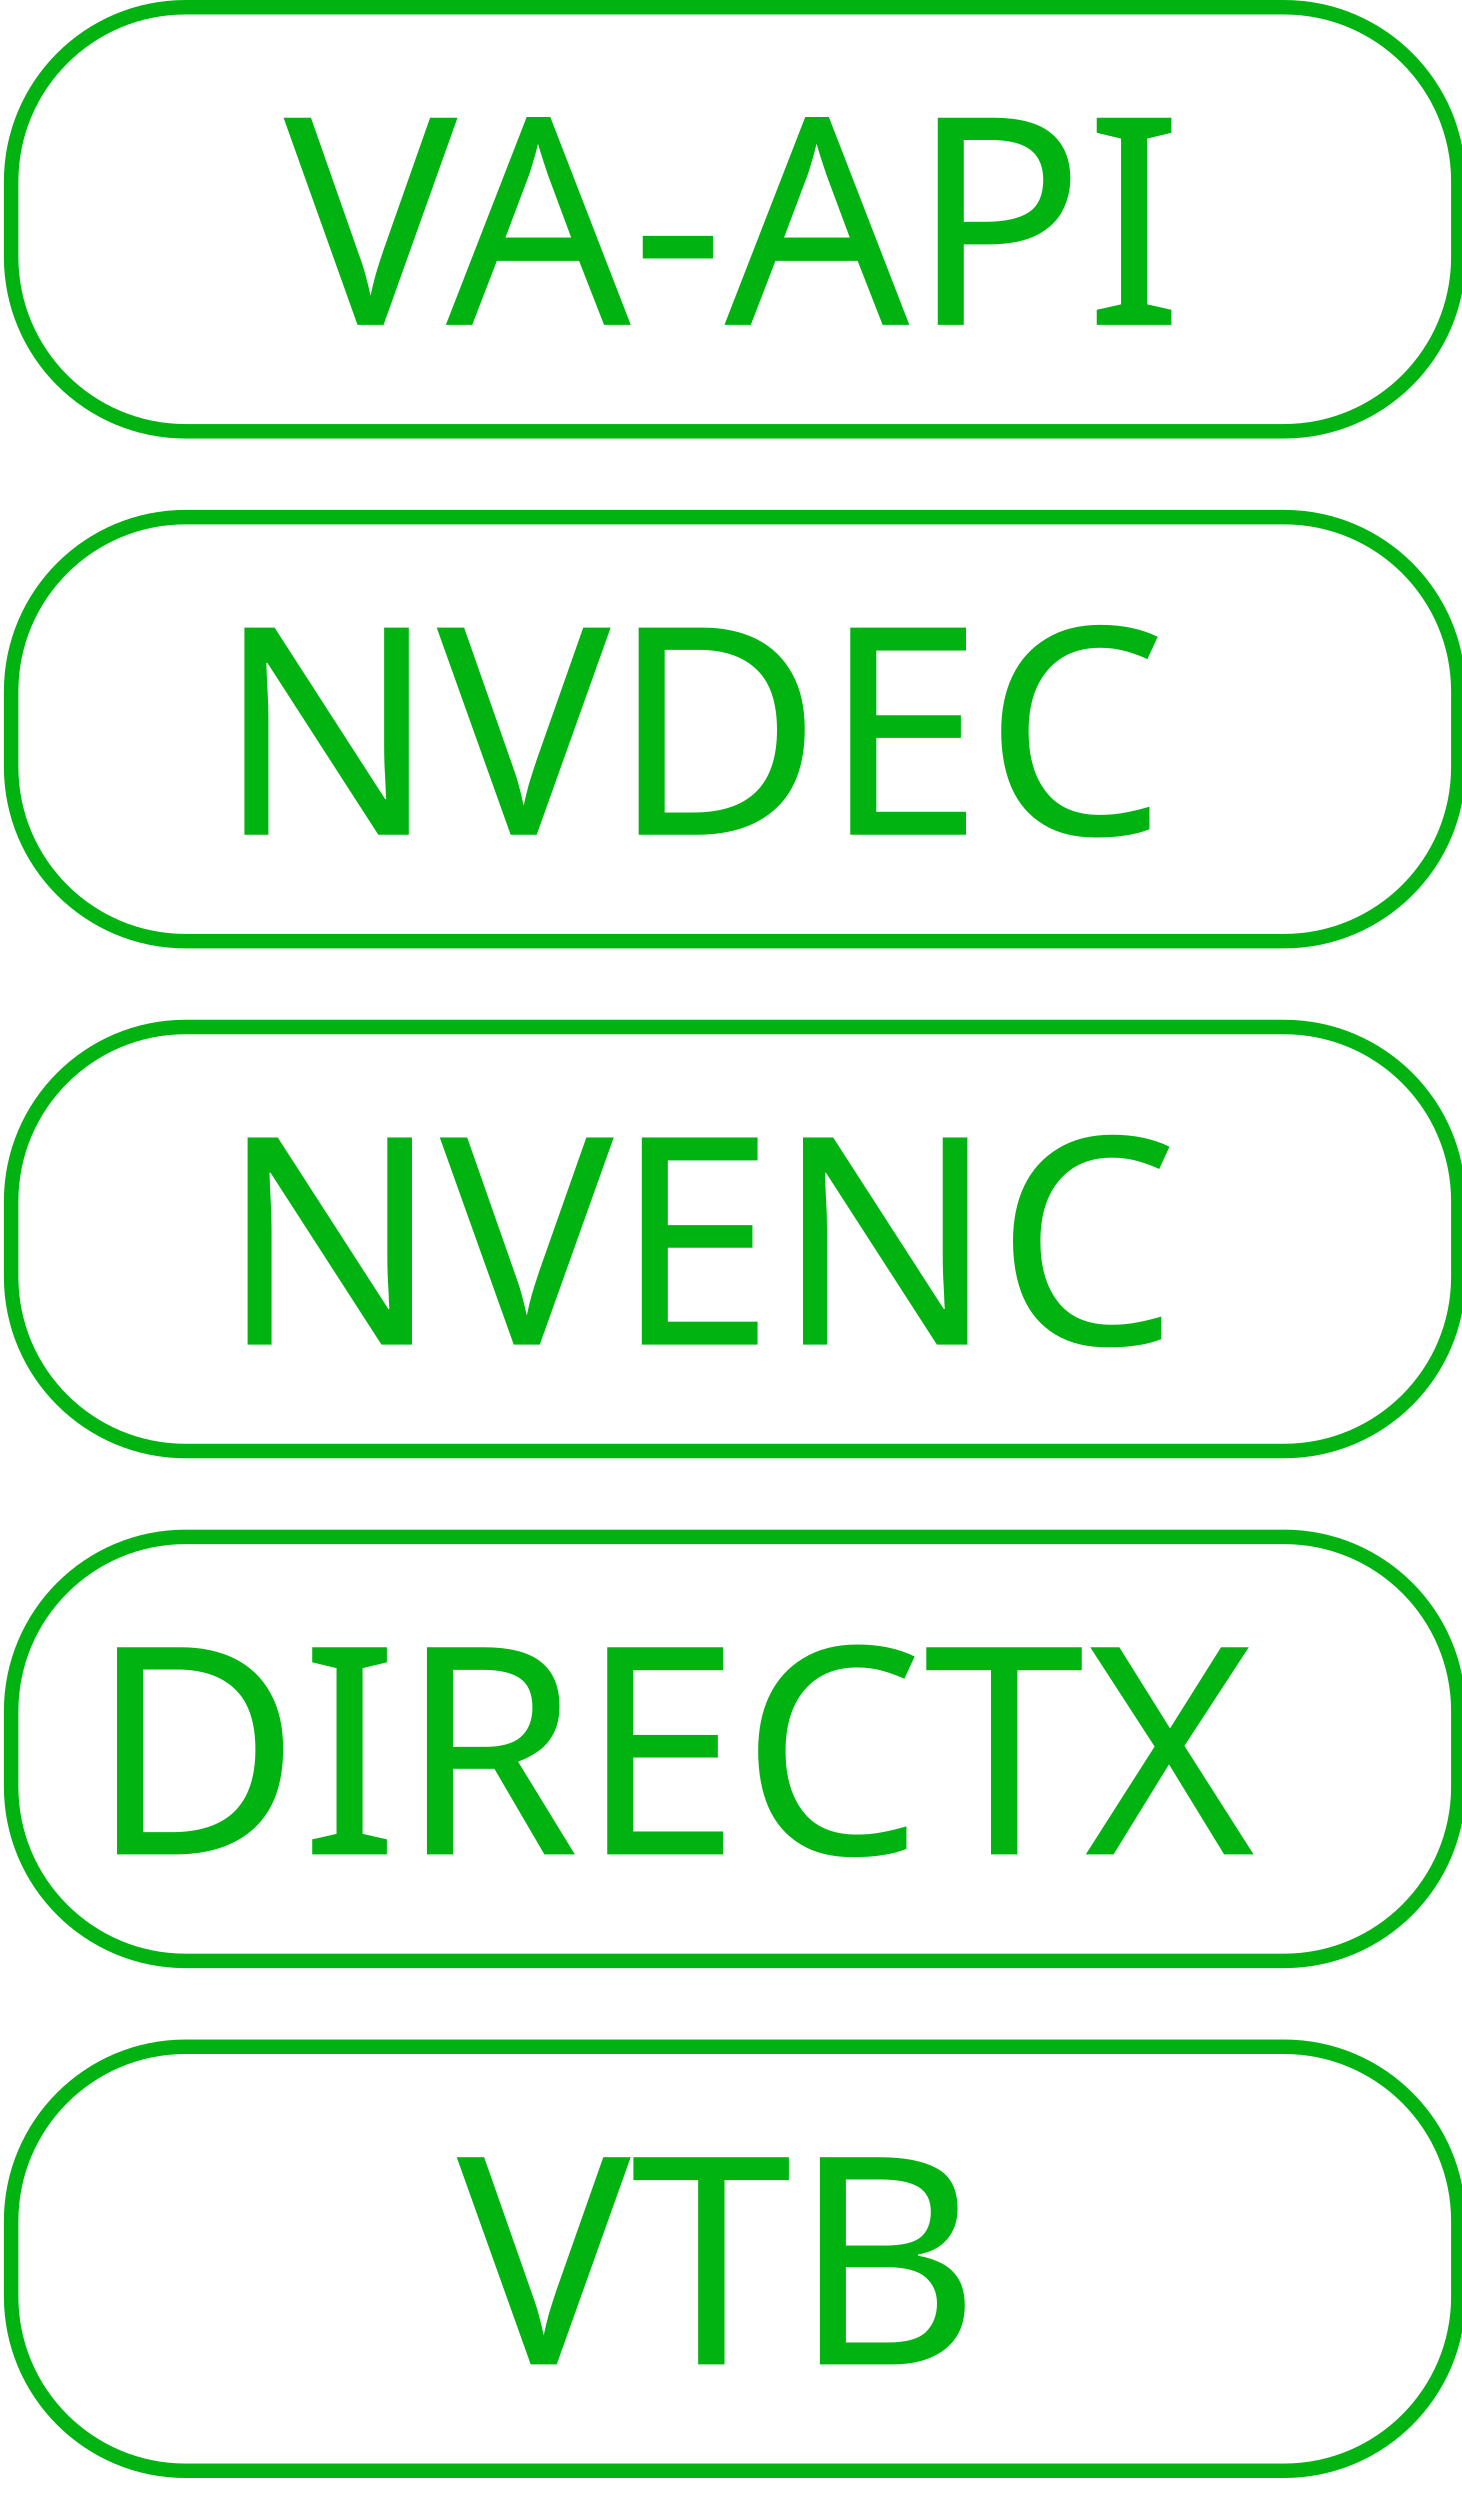
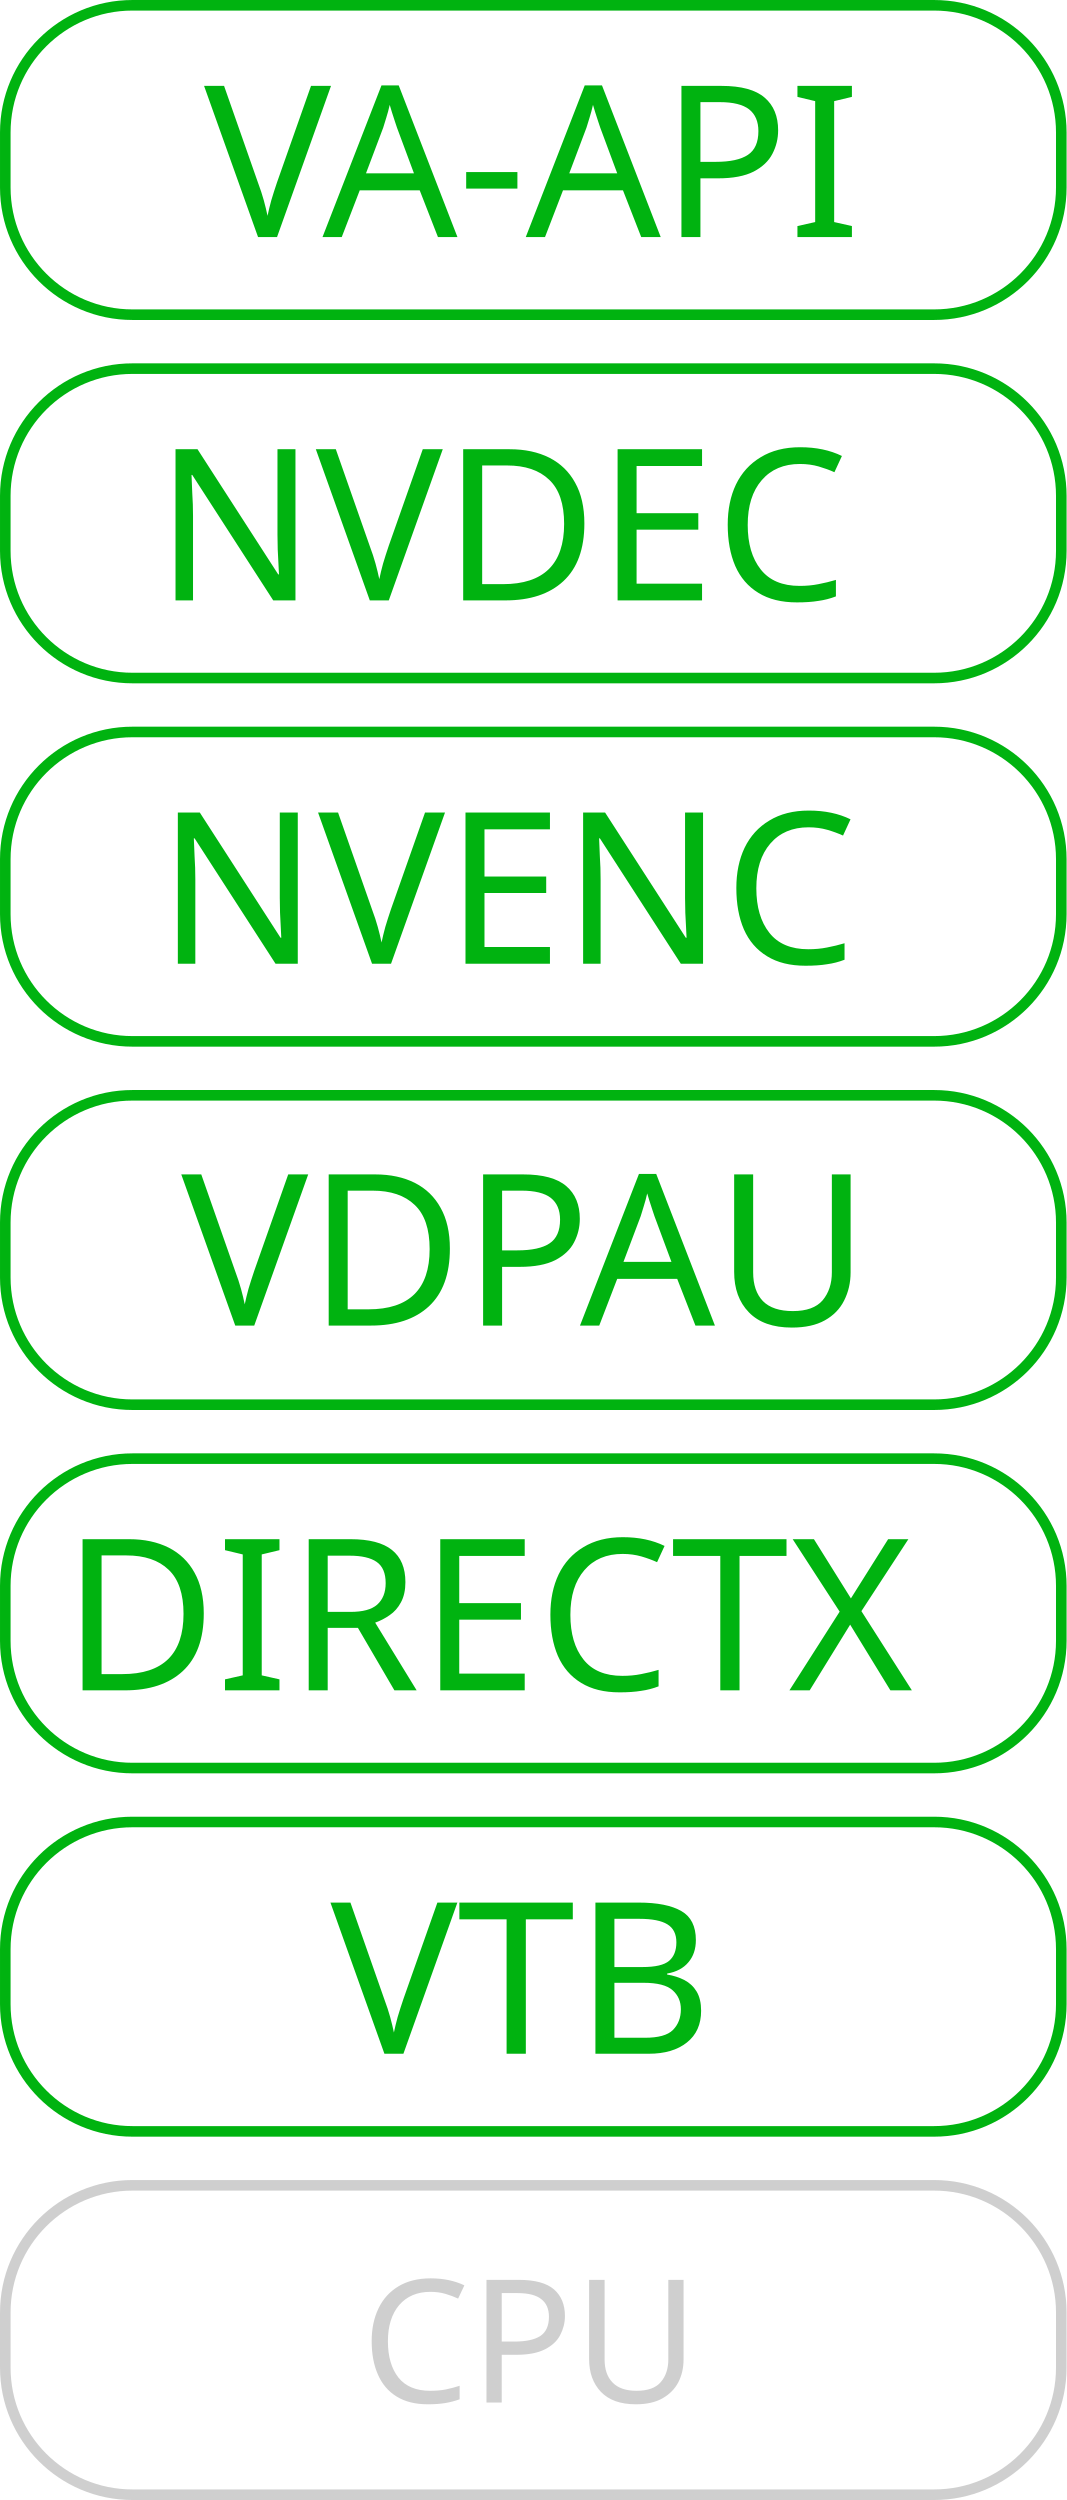
- <svg xmlns="http://www.w3.org/2000/svg" id="svg2" version="1.1" width="66.697" height="114.074">
+ <svg xmlns="http://www.w3.org/2000/svg" id="svg2" version="1.1" width="66.697" height="156.336">
  <defs id="defs6">
    </defs>
-   <g id="g3339" transform="translate(0.1765132,-2.1457672e-6)">
+   <g id="g3339">
    <rect ry="7.953" rx="7.953" y="0.331" x="0.331" height="19.348" width="66.036" id="rect3345" style="fill:none;fill-opacity:1;fill-rule:evenodd;stroke:#00b310;stroke-width:0.661px;stroke-linecap:butt;stroke-linejoin:miter;stroke-opacity:1" />
    <text id="text4147" y="14.826" x="12.761" style="font-style:normal;font-weight:normal;font-size:13.228px;line-height:125%;font-family:sans-serif;letter-spacing:0px;word-spacing:0px;fill:#00b310;fill-opacity:1;stroke:none;stroke-width:1px;stroke-linecap:butt;stroke-linejoin:miter;stroke-opacity:1" xml:space="preserve">
      <tspan y="14.826" x="12.761" id="tspan4149">VA-API</tspan>
    </text>
  </g>
-   <g id="g3339-3" transform="translate(0.1765132,23.2654)">
+   <g id="g3339-3" transform="translate(0,22.72117)">
    <rect ry="7.953" rx="7.953" y="0.331" x="0.331" height="19.348" width="66.036" id="rect3345-6" style="fill:none;fill-opacity:1;fill-rule:evenodd;stroke:#00b310;stroke-width:0.661px;stroke-linecap:butt;stroke-linejoin:miter;stroke-opacity:1" />
    <text id="text4147-7" y="14.826" x="9.696" style="font-style:normal;font-weight:normal;font-size:13.228px;line-height:125%;font-family:sans-serif;letter-spacing:0px;word-spacing:0px;fill:#00b310;fill-opacity:1;stroke:none;stroke-width:1px;stroke-linecap:butt;stroke-linejoin:miter;stroke-opacity:1" xml:space="preserve">
      <tspan y="14.826" x="9.696" id="tspan4149-5">NVDEC</tspan>
    </text>
  </g>
-   <g id="g3339-35" transform="translate(0.1765132,69.79621)">
+   <g id="g3339-35" transform="translate(0,90.88468)">
    <rect ry="7.953" rx="7.953" y="0.331" x="0.331" height="19.348" width="66.036" id="rect3345-62" style="fill:none;fill-opacity:1;fill-rule:evenodd;stroke:#00b310;stroke-width:0.661px;stroke-linecap:butt;stroke-linejoin:miter;stroke-opacity:1" />
    <text id="text4147-9" y="14.82" x="3.883" style="font-style:normal;font-weight:normal;font-size:13.228px;line-height:125%;font-family:sans-serif;letter-spacing:0px;word-spacing:0px;fill:#00b310;fill-opacity:1;stroke:none;stroke-width:1px;stroke-linecap:butt;stroke-linejoin:miter;stroke-opacity:1" xml:space="preserve">
      <tspan y="14.82" x="3.883" id="tspan4149-1">DIRECTX</tspan>
    </text>
  </g>
-   <g id="g3339-36" transform="translate(0.1765132,93.06162)">
+   <g id="g3339-36" transform="translate(0,113.6059)">
    <rect ry="7.953" rx="7.953" y="0.331" x="0.331" height="19.348" width="66.036" id="rect3345-0" style="fill:none;fill-opacity:1;fill-rule:evenodd;stroke:#00b310;stroke-width:0.661px;stroke-linecap:butt;stroke-linejoin:miter;stroke-opacity:1" />
    <text id="text4147-6" y="14.826" x="20.663" style="font-style:normal;font-weight:normal;font-size:13.228px;line-height:125%;font-family:sans-serif;letter-spacing:0px;word-spacing:0px;fill:#00b310;fill-opacity:1;stroke:none;stroke-width:1px;stroke-linecap:butt;stroke-linejoin:miter;stroke-opacity:1" xml:space="preserve">
      <tspan y="14.826" x="20.663" id="tspan4149-2">VTB</tspan>
    </text>
  </g>
-   <g id="g3339-367" transform="translate(0.1765132,116.327)">
+   <g id="g3339-367" transform="translate(0,136.327)">
    <rect ry="7.953" rx="7.953" y="0.331" x="0.331" height="19.348" width="66.036" id="rect3345-5" style="fill:none;fill-opacity:1;fill-rule:evenodd;stroke:#cfcfcf;stroke-width:0.661px;stroke-linecap:butt;stroke-linejoin:miter;stroke-opacity:1" />
    <text id="text4147-3" y="13.914" x="22.587" style="font-style:normal;font-weight:normal;font-size:10.74px;line-height:125%;font-family:sans-serif;letter-spacing:0px;word-spacing:0px;fill:#cfcfcf;fill-opacity:1;stroke:none;stroke-width:1px;stroke-linecap:butt;stroke-linejoin:miter;stroke-opacity:1" xml:space="preserve">
      <tspan y="13.914" x="22.587" id="tspan4149-56">CPU</tspan>
    </text>
  </g>
-   <g id="g3339-3-3" transform="translate(0.1765132,46.53081)">
+   <g id="g3339-3-3" transform="translate(0,45.44234)">
    <rect ry="7.953" rx="7.953" y="0.331" x="0.331" height="19.348" width="66.036" id="rect3345-6-6" style="fill:none;fill-opacity:1;fill-rule:evenodd;stroke:#00b310;stroke-width:0.661px;stroke-linecap:butt;stroke-linejoin:miter;stroke-opacity:1" />
    <text id="text4147-7-7" y="14.826" x="9.838" style="font-style:normal;font-weight:normal;font-size:13.228px;line-height:125%;font-family:sans-serif;letter-spacing:0px;word-spacing:0px;fill:#00b310;fill-opacity:1;stroke:none;stroke-width:1px;stroke-linecap:butt;stroke-linejoin:miter;stroke-opacity:1" xml:space="preserve">
      <tspan y="14.826" x="9.838" id="tspan4149-5-5">NVENC</tspan>
    </text>
  </g>
+   <g id="g3339-3-3-3" transform="translate(0,68.16351)">
+     <rect ry="7.953" rx="7.953" y="0.331" x="0.331" height="19.348" width="66.036" id="rect3345-6-6-6" style="fill:none;fill-opacity:1;fill-rule:evenodd;stroke:#00b310;stroke-width:0.661px;stroke-linecap:butt;stroke-linejoin:miter;stroke-opacity:1" />
+     <text id="text4147-7-7-7" y="14.732" x="11.334" style="font-style:normal;font-weight:normal;font-size:13.228px;line-height:125%;font-family:sans-serif;letter-spacing:0px;word-spacing:0px;fill:#00b310;fill-opacity:1;stroke:none;stroke-width:1px;stroke-linecap:butt;stroke-linejoin:miter;stroke-opacity:1" xml:space="preserve">
+       <tspan y="14.732" x="11.334" id="tspan4149-5-5-5">VDPAU</tspan>
+     </text>
+   </g>
</svg>
